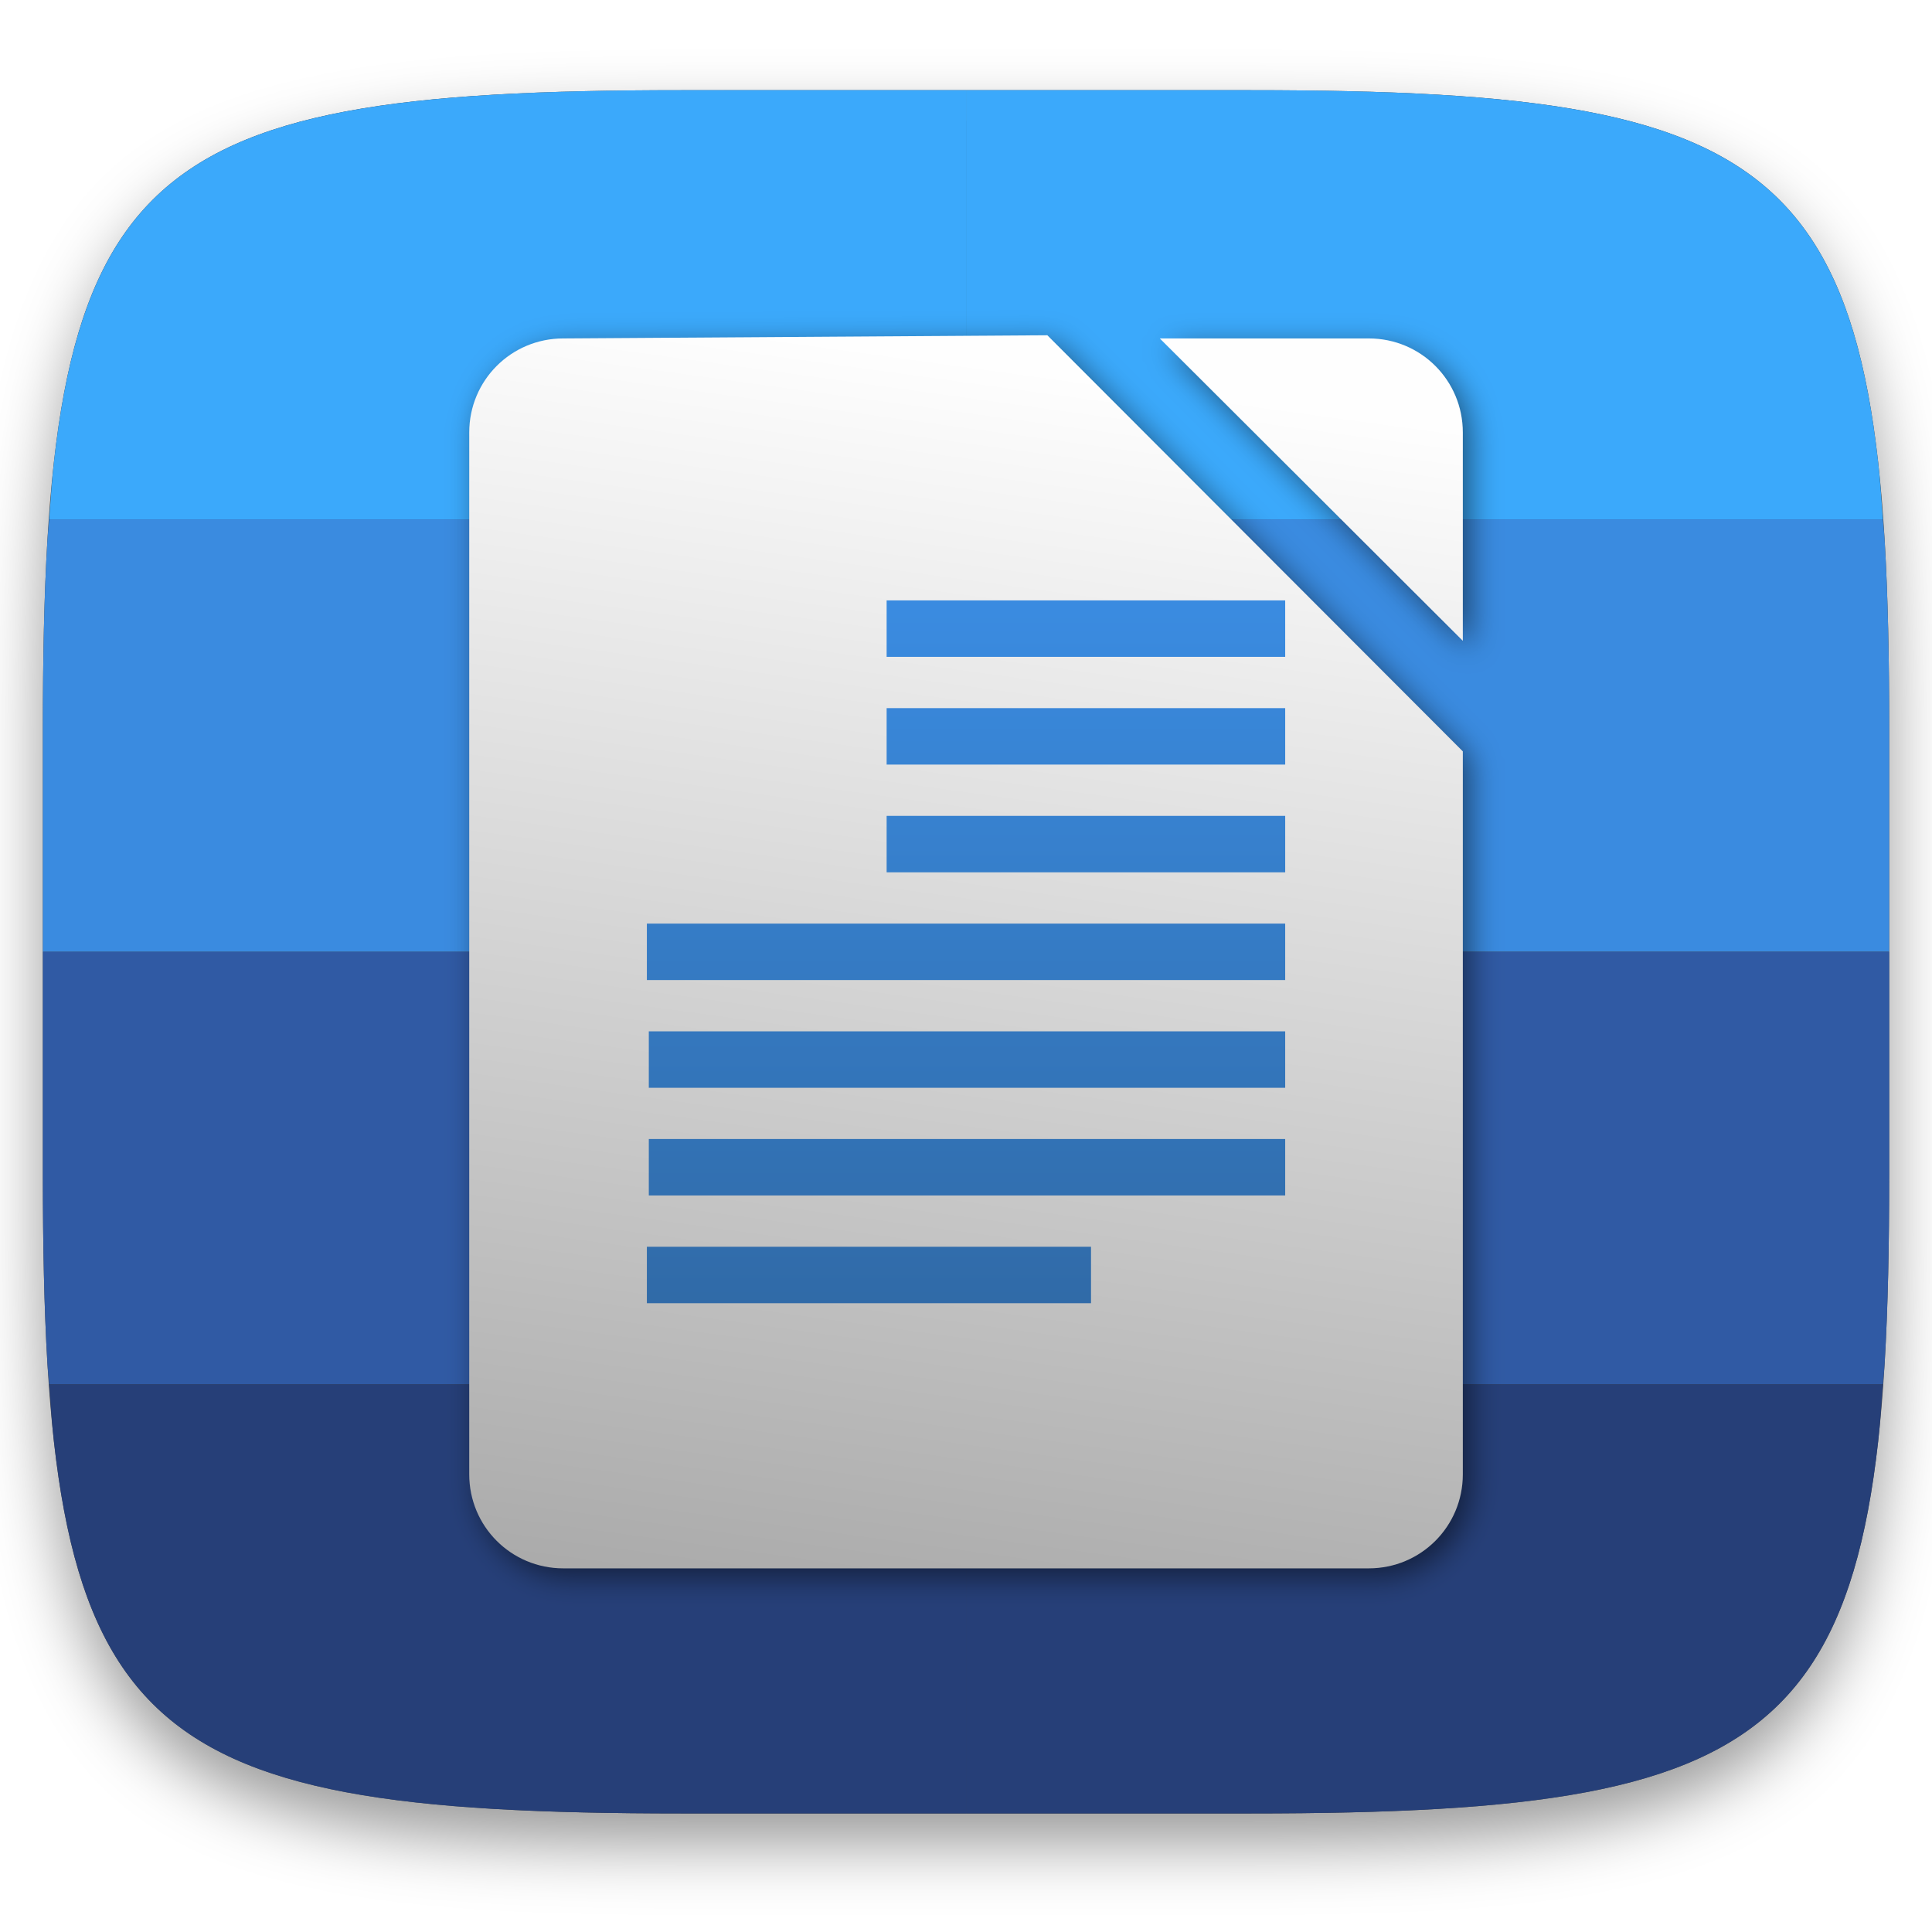
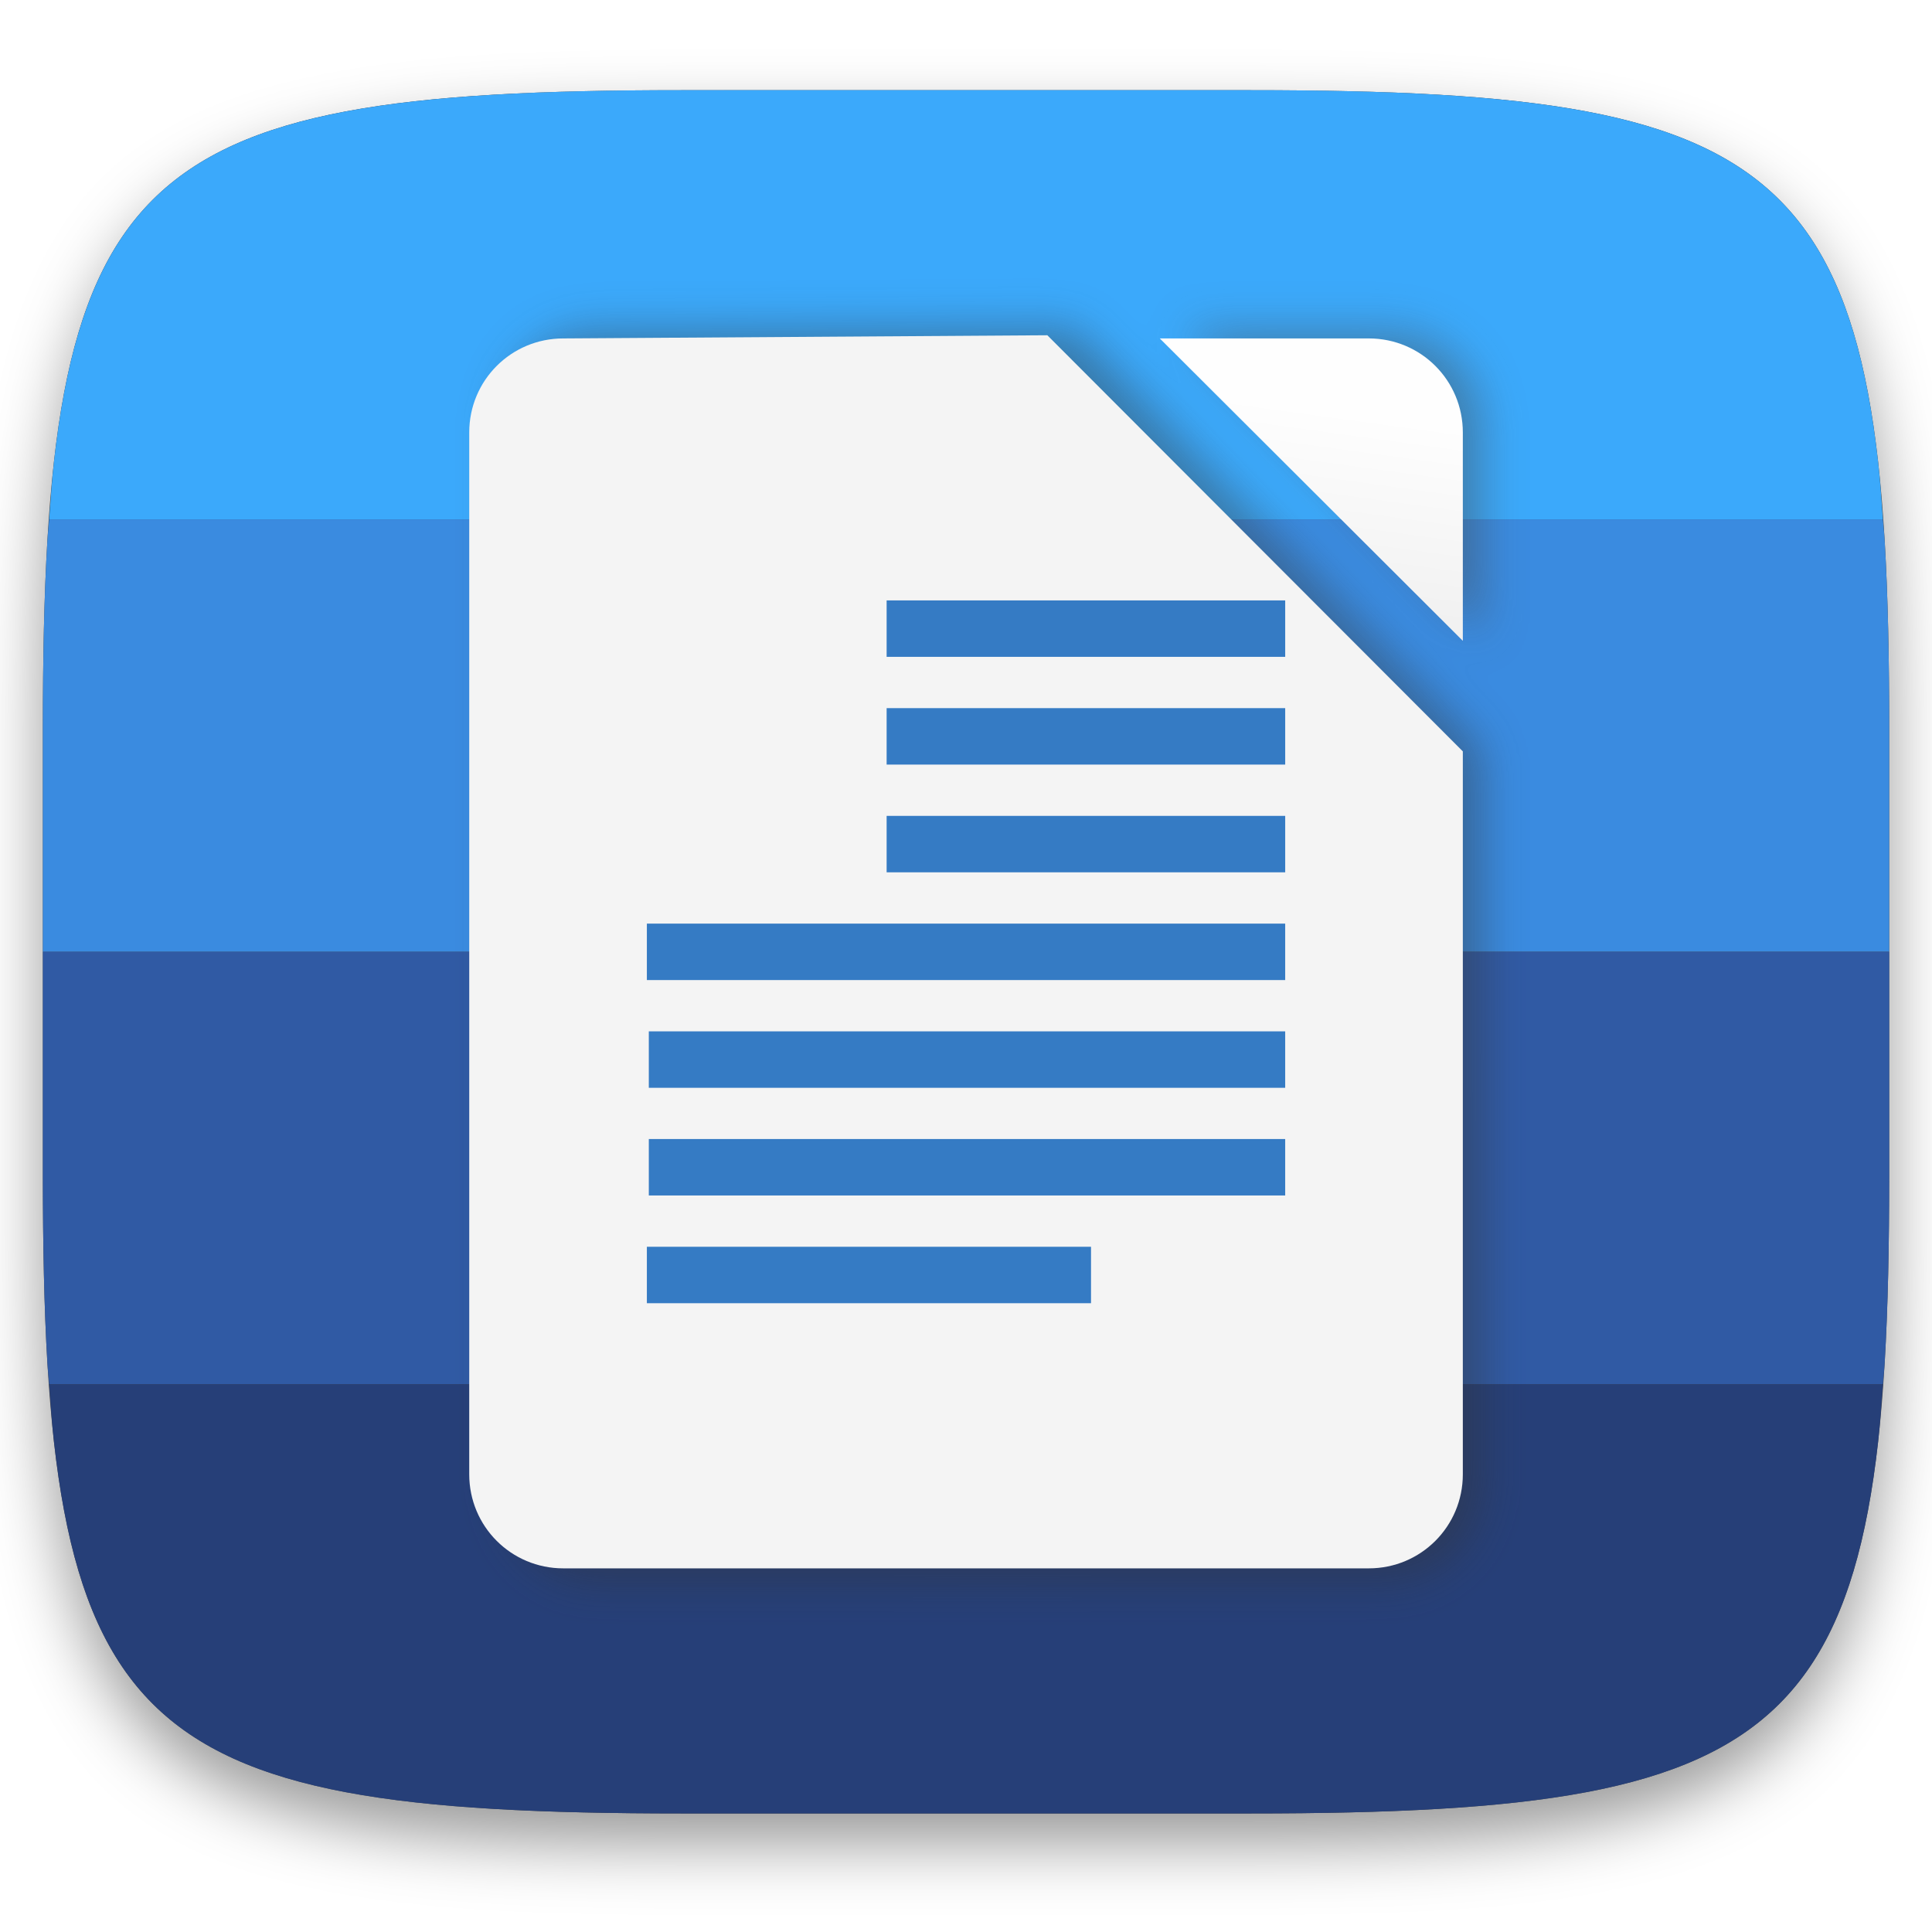
<svg xmlns="http://www.w3.org/2000/svg" xmlns:xlink="http://www.w3.org/1999/xlink" style="isolation:isolate" viewBox="0 0 256 256" width="256" height="256" version="1.1" id="svg35">
  <defs id="defs13">
-     <linearGradient id="linearGradient1022">
-       <stop style="stop-color:#3a8be0;stop-opacity:1;" offset="0" id="stop1018" />
-       <stop style="stop-color:#306aa7;stop-opacity:1" offset="1" id="stop1020" />
-     </linearGradient>
    <linearGradient id="linearGradient1233">
      <stop style="stop-color:#838383;stop-opacity:1;" offset="0" id="stop1229" />
      <stop style="stop-color:#fefefe;stop-opacity:1" offset="1" id="stop1231" />
    </linearGradient>
    <filter id="Tzcz4vEdmITS7wQ3AsSx9hYNK6Mdtix6" x="-200%" y="-200%" width="400%" height="400%" filterUnits="objectBoundingBox" color-interpolation-filters="sRGB">
      <feGaussianBlur in="SourceGraphic" stdDeviation="4.294" id="feGaussianBlur2" />
      <feOffset dx="0" dy="4" result="pf_100_offsetBlur" id="feOffset4" />
      <feFlood flood-color="#000000" flood-opacity="0.4" id="feFlood6" />
      <feComposite in2="pf_100_offsetBlur" operator="in" result="pf_100_dropShadow" id="feComposite8" />
      <feBlend in="SourceGraphic" in2="pf_100_dropShadow" mode="normal" id="feBlend10" />
    </filter>
    <linearGradient id="_lgradient_0-2" x1="0.5" y1="1" x2="0.5" y2="0" gradientTransform="matrix(244.6483,0,0,228.3384,1.352723,283.6432)" gradientUnits="userSpaceOnUse">
      <stop offset="0%" stop-opacity="1" style="stop-color:rgb(77,77,77)" id="stop15-9" />
      <stop offset="100%" stop-opacity="1" style="stop-color:rgb(51,51,51)" id="stop17-1" />
    </linearGradient>
    <linearGradient id="_lgradient_0-2-7" x1="0.5" y1="1" x2="0.5" y2="0" gradientTransform="matrix(244.6483,0,0,228.3384,1.352723,283.6432)" gradientUnits="userSpaceOnUse">
      <stop offset="0%" stop-opacity="1" style="stop-color:rgb(77,77,77)" id="stop15-9-0" />
      <stop offset="100%" stop-opacity="1" style="stop-color:rgb(51,51,51)" id="stop17-1-9" />
    </linearGradient>
    <linearGradient id="_lgradient_0-2-6" x1="0.5" y1="1" x2="0.5" y2="0" gradientTransform="matrix(244.6483,0,0,228.3384,1.352723,283.6432)" gradientUnits="userSpaceOnUse">
      <stop offset="0%" stop-opacity="1" style="stop-color:rgb(77,77,77)" id="stop15-9-06" />
      <stop offset="100%" stop-opacity="1" style="stop-color:rgb(51,51,51)" id="stop17-1-2" />
    </linearGradient>
    <linearGradient id="_lgradient_0-2-1" x1="0.5" y1="1" x2="0.5" y2="0" gradientTransform="matrix(244.6483,0,0,228.3384,1.352723,283.6432)" gradientUnits="userSpaceOnUse">
      <stop offset="0%" stop-opacity="1" style="stop-color:rgb(77,77,77)" id="stop15-9-8" />
      <stop offset="100%" stop-opacity="1" style="stop-color:rgb(51,51,51)" id="stop17-1-7" />
    </linearGradient>
    <linearGradient id="_lgradient_0-2-2" x1="0.5" y1="1" x2="0.5" y2="0" gradientTransform="matrix(244.6483,0,0,228.3384,1.352723,283.6432)" gradientUnits="userSpaceOnUse">
      <stop offset="0%" stop-opacity="1" style="stop-color:rgb(77,77,77)" id="stop15-9-02" />
      <stop offset="100%" stop-opacity="1" style="stop-color:rgb(51,51,51)" id="stop17-1-3" />
    </linearGradient>
    <linearGradient id="_lgradient_0-2-5" x1="0.5" y1="1" x2="0.5" y2="0" gradientTransform="matrix(244.6483,0,0,228.3384,1.352723,283.6432)" gradientUnits="userSpaceOnUse">
      <stop offset="0%" stop-opacity="1" style="stop-color:rgb(77,77,77)" id="stop15-9-9" />
      <stop offset="100%" stop-opacity="1" style="stop-color:rgb(51,51,51)" id="stop17-1-22" />
    </linearGradient>
    <linearGradient id="_lgradient_0-2-9" x1="0.5" y1="1" x2="0.5" y2="0" gradientTransform="matrix(244.6483,0,0,228.3384,1.352723,283.6432)" gradientUnits="userSpaceOnUse">
      <stop offset="0%" stop-opacity="1" style="stop-color:rgb(77,77,77)" id="stop15-9-7" />
      <stop offset="100%" stop-opacity="1" style="stop-color:rgb(51,51,51)" id="stop17-1-36" />
    </linearGradient>
    <linearGradient id="_lgradient_0-2-29" x1="0.5" y1="1" x2="0.5" y2="0" gradientTransform="matrix(244.6483,0,0,228.3384,1.352723,283.6432)" gradientUnits="userSpaceOnUse">
      <stop offset="0%" stop-opacity="1" style="stop-color:rgb(77,77,77)" id="stop15-9-3" />
      <stop offset="100%" stop-opacity="1" style="stop-color:rgb(51,51,51)" id="stop17-1-1" />
    </linearGradient>
    <linearGradient xlink:href="#linearGradient1233" id="linearGradient1235" x1="242.26" y1="-187.655" x2="594.392" y2="-187.655" gradientUnits="userSpaceOnUse" />
-     <linearGradient xlink:href="#linearGradient1233" id="linearGradient1237" gradientUnits="userSpaceOnUse" x1="418.455" y1="263.901" x2="507.677" y2="-385.173" />
+     <linearGradient xlink:href="#linearGradient902" id="linearGradient1237" gradientUnits="userSpaceOnUse" x1="418.455" y1="263.901" x2="507.677" y2="-385.173" />
    <linearGradient xlink:href="#linearGradient1233" id="linearGradient1245" gradientUnits="userSpaceOnUse" x1="418.455" y1="263.901" x2="507.677" y2="-385.173" />
    <linearGradient id="linearGradient1366" x1="0.517" y1="0" x2="0.517" y2="1" gradientTransform="matrix(244.65,0,0,228.34,5.68,11.95)" gradientUnits="userSpaceOnUse">
      <stop offset="0%" stop-opacity="1" style="stop-color:rgb(255,255,255)" id="stop23-6" />
      <stop offset="12.5%" stop-opacity="0.098" style="stop-color:rgb(255,255,255)" id="stop25-1" />
      <stop offset="92.5%" stop-opacity="0.098" style="stop-color:rgb(0,0,0)" id="stop27-0" />
      <stop offset="100%" stop-opacity="0.498" style="stop-color:rgb(0,0,0)" id="stop29-6" />
    </linearGradient>
    <filter style="color-interpolation-filters:sRGB;" id="filter890">
      <feFlood flood-opacity="0.498" flood-color="rgb(0,0,0)" result="flood" id="feFlood880" />
      <feComposite in="flood" in2="SourceGraphic" operator="in" result="composite1" id="feComposite882" />
      <feGaussianBlur in="composite1" stdDeviation="5.2" result="blur" id="feGaussianBlur884" />
      <feOffset dx="2.8" dy="3" result="offset" id="feOffset886" />
      <feComposite in="SourceGraphic" in2="offset" operator="over" result="composite2" id="feComposite888" />
    </filter>
-     <linearGradient xlink:href="#linearGradient1022" id="linearGradient1024" x1="135.375" y1="81.119" x2="135.375" y2="173.619" gradientUnits="userSpaceOnUse" gradientTransform="matrix(0.9373113,0,0,1,8.256635,0)" />
+     <linearGradient gradientUnits="userSpaceOnUse" y2="-187.655" x2="594.392" y1="-187.655" x1="242.26" id="linearGradient1235-3" xlink:href="#linearGradient902" />
+     <linearGradient id="linearGradient902" x1="0.181" y1="-0.028" x2="0.898" y2="0.881" gradientTransform="matrix(200,0,0,185,28,34)" gradientUnits="userSpaceOnUse">
+       <stop offset="0%" stop-color="#f2f2f2" id="stop898" />
+       <stop offset="100%" stop-color="#f9f9f9" id="stop900" />
+     </linearGradient>
+     <filter id="filter890-3" style="color-interpolation-filters:sRGB">
+       <feFlood id="feFlood880-6" result="flood" flood-color="rgb(0,0,0)" flood-opacity="0.498" />
+       <feComposite id="feComposite882-7" result="composite1" operator="in" in2="SourceGraphic" in="flood" />
+       <feGaussianBlur id="feGaussianBlur884-5" result="blur" stdDeviation="5.2" in="composite1" />
+       <feOffset id="feOffset886-3" result="offset" dy="3" dx="2.8" />
+       <feComposite id="feComposite888-5" result="composite2" operator="over" in2="offset" in="SourceGraphic" />
+     </filter>
+     <filter style="color-interpolation-filters:sRGB" id="filter890-7">
+       <feFlood flood-opacity="0.498" flood-color="rgb(0,0,0)" result="flood" id="feFlood880-5" />
+       <feComposite in="flood" in2="SourceGraphic" operator="in" result="composite1" id="feComposite882-3" />
+       <feGaussianBlur in="composite1" stdDeviation="5.2" result="blur" id="feGaussianBlur884-56" />
+       <feOffset dx="2.8" dy="3" result="offset" id="feOffset886-2" />
+       <feComposite in="SourceGraphic" in2="offset" operator="over" result="composite2" id="feComposite888-9" />
+     </filter>
+     <linearGradient xlink:href="#_lgradient_0" id="linearGradient966" gradientUnits="userSpaceOnUse" x1="418.455" y1="263.901" x2="507.677" y2="-385.173" />
+     <linearGradient xlink:href="#_lgradient_0" id="linearGradient968" gradientUnits="userSpaceOnUse" x1="242.26" y1="-187.655" x2="594.392" y2="-187.655" />
+     <radialGradient xlink:href="#_lgradient_0-2" id="radialGradient1002" cx="418.326" cy="-187.655" fx="418.326" fy="-187.655" r="176.066" gradientTransform="matrix(1,0,0,1.241049,0,45.23397)" gradientUnits="userSpaceOnUse" />
+     <filter style="color-interpolation-filters:sRGB" id="filter1038" x="-0.054" width="1.108" y="-0.043" height="1.087">
+       <feGaussianBlur stdDeviation="7.891" id="feGaussianBlur1040" />
+     </filter>
  </defs>
  <g id="g21" style="filter:url(#Tzcz4vEdmITS7wQ3AsSx9hYNK6Mdtix6)">
    <linearGradient id="_lgradient_0" x1="0.5" y1="1" x2="0.5" y2="0" gradientTransform="matrix(244.6483,0,0,228.3384,5.68,11.95)" gradientUnits="userSpaceOnUse">
      <stop offset="0%" stop-opacity="1" style="stop-color:rgb(77,77,77)" id="stop15" />
      <stop offset="100%" stop-opacity="1" style="stop-color:rgb(51,51,51)" id="stop17" />
    </linearGradient>
    <path d="m 165.689,11.95 c 74.056,0 84.639,10.557 84.639,84.544 v 59.251 c 0,73.986 -10.584,84.544 -84.639,84.544 H 90.319 C 16.264,240.288 5.68,229.731 5.68,155.745 V 96.494 C 5.68,22.507 16.264,11.95 90.319,11.95 Z" id="shape" style="fill:url(#_lgradient_0)" />
  </g>
  <g id="g33" style="opacity:0.4">
    <linearGradient id="_lgradient_1" x1="0.517" y1="0" x2="0.517" y2="1" gradientTransform="matrix(244.65,0,0,228.34,5.68,11.95)" gradientUnits="userSpaceOnUse">
      <stop offset="0%" stop-opacity="1" style="stop-color:rgb(255,255,255)" id="stop23" />
      <stop offset="12.5%" stop-opacity="0.098" style="stop-color:rgb(255,255,255)" id="stop25" />
      <stop offset="92.5%" stop-opacity="0.098" style="stop-color:rgb(0,0,0)" id="stop27" />
      <stop offset="100%" stop-opacity="0.498" style="stop-color:rgb(0,0,0)" id="stop29" />
    </linearGradient>
    <path d="m 165.068,11.951 c 4.328,-0.01 8.656,0.039 12.984,0.138 3.875,0.079 7.751,0.226 11.626,0.452 3.453,0.196 6.905,0.481 10.348,0.855 3.059,0.334 6.118,0.786 9.148,1.346 2.715,0.501 5.4,1.14 8.046,1.916 2.4,0.698 4.751,1.562 7.023,2.584 2.115,0.943 4.141,2.063 6.059,3.35 1.839,1.238 3.561,2.653 5.135,4.215 1.564,1.572 2.98,3.281 4.22,5.119 1.289,1.916 2.41,3.94 3.364,6.042 1.023,2.279 1.889,4.618 2.597,7.005 0.777,2.643 1.416,5.325 1.918,8.037 0.561,3.026 1.013,6.072 1.348,9.127 0.374,3.439 0.659,6.877 0.856,10.326 0.226,3.861 0.374,7.732 0.462,11.593 0.088,4.323 0.138,8.646 0.128,12.959 v 58.212 c 0.01,4.323 -0.039,8.636 -0.128,12.959 -0.088,3.871 -0.236,7.732 -0.462,11.593 -0.197,3.449 -0.482,6.897 -0.856,10.326 -0.334,3.055 -0.787,6.111 -1.348,9.137 -0.502,2.702 -1.141,5.384 -1.918,8.027 -0.708,2.387 -1.574,4.736 -2.597,7.005 -0.954,2.112 -2.075,4.126 -3.364,6.042 -1.239,1.837 -2.656,3.557 -4.22,5.119 -1.574,1.562 -3.295,2.977 -5.135,4.215 -1.918,1.287 -3.944,2.407 -6.059,3.35 -2.272,1.022 -4.623,1.886 -7.023,2.594 -2.646,0.776 -5.331,1.415 -8.046,1.906 -3.03,0.57 -6.089,1.012 -9.148,1.346 -3.443,0.373 -6.895,0.658 -10.348,0.855 -3.875,0.226 -7.751,0.373 -11.626,0.462 -4.328,0.088 -8.656,0.138 -12.984,0.128 H 90.942 c -4.328,0.01 -8.656,-0.039 -12.984,-0.128 -3.875,-0.088 -7.751,-0.236 -11.626,-0.462 -3.453,-0.196 -6.905,-0.481 -10.348,-0.855 -3.059,-0.334 -6.118,-0.776 -9.148,-1.346 -2.715,-0.491 -5.4,-1.13 -8.046,-1.906 -2.4,-0.707 -4.751,-1.572 -7.023,-2.594 -2.115,-0.943 -4.141,-2.063 -6.059,-3.35 -1.839,-1.238 -3.561,-2.653 -5.135,-4.215 -1.564,-1.562 -2.98,-3.281 -4.22,-5.119 -1.289,-1.916 -2.41,-3.93 -3.364,-6.042 -1.023,-2.27 -1.889,-4.618 -2.597,-7.005 C 9.616,204.625 8.976,201.943 8.475,199.241 7.914,196.215 7.462,193.159 7.127,190.104 6.753,186.675 6.468,183.226 6.271,179.778 6.045,175.917 5.898,172.056 5.809,168.185 5.721,163.862 5.671,159.549 5.681,155.226 V 97.014 C 5.671,92.701 5.721,88.378 5.809,84.055 5.898,80.194 6.045,76.323 6.271,72.462 6.468,69.014 6.753,65.575 7.127,62.136 c 0.334,-3.056 0.787,-6.101 1.348,-9.127 0.502,-2.712 1.141,-5.394 1.918,-8.037 0.708,-2.387 1.574,-4.726 2.597,-7.005 0.954,-2.103 2.075,-4.126 3.364,-6.042 1.239,-1.837 2.656,-3.547 4.22,-5.119 1.574,-1.562 3.295,-2.977 5.135,-4.215 1.918,-1.287 3.944,-2.407 6.059,-3.35 2.272,-1.022 4.623,-1.886 7.023,-2.584 2.646,-0.776 5.331,-1.415 8.046,-1.916 3.03,-0.56 6.089,-1.012 9.148,-1.346 3.443,-0.373 6.895,-0.658 10.348,-0.855 3.875,-0.226 7.751,-0.373 11.626,-0.452 4.328,-0.098 8.656,-0.147 12.984,-0.138 z m 0.01,4.009 c 4.298,-0.01 8.597,0.039 12.895,0.128 3.826,0.088 7.653,0.236 11.479,0.452 3.384,0.196 6.767,0.472 10.131,0.845 2.971,0.314 5.931,0.747 8.862,1.297 2.577,0.472 5.135,1.081 7.653,1.818 2.223,0.648 4.397,1.454 6.502,2.397 1.908,0.855 3.738,1.867 5.469,3.026 1.623,1.091 3.138,2.338 4.525,3.724 1.387,1.385 2.636,2.898 3.738,4.519 1.161,1.729 2.174,3.547 3.03,5.443 0.944,2.112 1.751,4.284 2.4,6.494 0.748,2.515 1.348,5.06 1.83,7.634 0.541,2.928 0.974,5.875 1.298,8.842 0.374,3.36 0.649,6.73 0.846,10.11 0.216,3.822 0.374,7.634 0.452,11.456 0.088,4.293 0.138,8.577 0.138,12.87 0,0 0,0 0,0 v 58.212 c 0,0 0,0 0,0 0,4.293 -0.049,8.577 -0.138,12.87 -0.079,3.822 -0.236,7.644 -0.452,11.456 -0.197,3.38 -0.472,6.75 -0.846,10.12 -0.325,2.957 -0.757,5.905 -1.298,8.832 -0.482,2.574 -1.082,5.119 -1.83,7.634 -0.649,2.22 -1.456,4.382 -2.4,6.494 -0.856,1.896 -1.869,3.724 -3.03,5.443 -1.102,1.631 -2.351,3.144 -3.738,4.529 -1.387,1.375 -2.902,2.623 -4.525,3.714 -1.731,1.159 -3.561,2.171 -5.469,3.026 -2.105,0.953 -4.279,1.749 -6.502,2.397 -2.518,0.737 -5.076,1.346 -7.653,1.818 -2.931,0.55 -5.892,0.982 -8.862,1.307 -3.364,0.364 -6.748,0.648 -10.131,0.835 -3.826,0.216 -7.653,0.373 -11.479,0.452 -4.298,0.098 -8.597,0.138 -12.895,0.138 0,0 0,0 -0.01,0 H 90.942 c -0.01,0 -0.01,0 -0.01,0 -4.298,0 -8.597,-0.039 -12.895,-0.138 -3.826,-0.079 -7.653,-0.236 -11.479,-0.452 -3.384,-0.187 -6.767,-0.472 -10.131,-0.835 -2.971,-0.324 -5.931,-0.757 -8.862,-1.307 -2.577,-0.472 -5.135,-1.081 -7.653,-1.818 -2.223,-0.648 -4.397,-1.444 -6.502,-2.397 -1.908,-0.855 -3.738,-1.867 -5.469,-3.026 -1.623,-1.091 -3.138,-2.338 -4.525,-3.714 -1.387,-1.385 -2.636,-2.898 -3.738,-4.529 -1.161,-1.719 -2.174,-3.547 -3.03,-5.443 -0.944,-2.112 -1.751,-4.274 -2.4,-6.494 -0.748,-2.515 -1.348,-5.06 -1.83,-7.634 -0.541,-2.928 -0.974,-5.875 -1.298,-8.832 -0.374,-3.37 -0.649,-6.74 -0.846,-10.12 C 10.058,175.74 9.901,171.918 9.822,168.096 9.734,163.803 9.685,159.519 9.685,155.226 c 0,0 0,0 0,0 V 97.014 c 0,0 0,0 0,0 0,-4.293 0.049,-8.577 0.138,-12.87 0.079,-3.822 0.236,-7.634 0.452,-11.456 0.197,-3.38 0.472,-6.75 0.846,-10.11 0.325,-2.967 0.757,-5.915 1.298,-8.842 0.482,-2.574 1.082,-5.119 1.83,-7.634 0.649,-2.211 1.456,-4.382 2.4,-6.494 0.856,-1.896 1.869,-3.714 3.03,-5.443 1.102,-1.621 2.351,-3.134 3.738,-4.519 1.387,-1.385 2.902,-2.633 4.525,-3.724 1.731,-1.159 3.561,-2.171 5.469,-3.026 2.105,-0.943 4.279,-1.749 6.502,-2.397 2.518,-0.737 5.076,-1.346 7.653,-1.818 2.931,-0.55 5.892,-0.982 8.862,-1.297 3.364,-0.373 6.748,-0.648 10.131,-0.845 3.826,-0.216 7.653,-0.364 11.479,-0.452 4.298,-0.088 8.597,-0.138 12.895,-0.128 0,0 0,0 0.01,0 h 74.126 c 0.01,0 0.01,0 0.01,0 z" id="highlight" style="fill:url(#_lgradient_1);fill-rule:evenodd" />
  </g>
  <g id="g927" transform="matrix(1.149513,0,0,1.069328,-23.1424,-4.61886)">
-     <path style="opacity:1;fill:#3ba9fb;fill-opacity:1;stroke:none;stroke-width:0;stroke-linecap:round;stroke-miterlimit:4;stroke-dasharray:none" d="M 123.678,283.643 H 85.992 c -9.257,0 -17.522,0.166 -24.898,0.6 -3.688,0.217 -7.155,0.5 -10.412,0.863 -3.257,0.364 -6.305,0.807 -9.156,1.344 -2.852,0.536 -5.507,1.165 -7.979,1.9 -2.472,0.735 -4.761,1.576 -6.879,2.535 -2.118,0.96 -4.065,2.038 -5.855,3.248 -1.79,1.21 -3.422,2.551 -4.91,4.037 -1.488,1.486 -2.831,3.116 -4.043,4.904 -1.211,1.788 -2.291,3.734 -3.252,5.85 -0.961,2.116 -1.803,4.4 -2.539,6.869 -0.736,2.469 -1.367,5.122 -1.904,7.971 -0.537,2.849 -0.981,5.893 -1.346,9.146 -0.266,2.378 -0.447,4.996 -0.633,7.602 H 123.678 Z" id="path1073" transform="matrix(0.8699333,0,0,0.935167,23.89604,-249.7592)" />
-     <path style="opacity:1;isolation:isolate;fill:#3a8be0;fill-opacity:1;stroke:none;stroke-width:0;stroke-linecap:round;stroke-miterlimit:4;stroke-dasharray:none" d="m 2.186,340.512 c -0.068,0.96 -0.176,1.809 -0.234,2.801 -0.434,7.369 -0.598,15.627 -0.598,24.875 v 29.625 H 123.678 v -57.301 z" id="rect857-3" transform="matrix(0.8699333,0,0,0.935167,23.89604,-249.7592)" />
-     <path style="opacity:1;isolation:isolate;fill:#305aa4;fill-opacity:1;stroke:none;stroke-width:0;stroke-linecap:round;stroke-miterlimit:4;stroke-dasharray:none" d="m 1.354,397.812 v 29.625 c 0,9.248 0.164,17.506 0.598,24.875 0.058,0.992 0.166,1.841 0.234,2.801 H 123.678 V 397.812 Z" id="rect857-3-6" transform="matrix(0.8699333,0,0,0.935167,23.89604,-249.7592)" />
-     <path style="opacity:1;isolation:isolate;fill:#263f78;fill-opacity:1;stroke:none;stroke-width:0;stroke-linecap:round;stroke-miterlimit:4;stroke-dasharray:none" d="m 2.186,455.113 c 0.186,2.606 0.367,5.224 0.633,7.602 0.364,3.254 0.808,6.298 1.346,9.146 0.537,2.849 1.168,5.5 1.904,7.969 0.736,2.469 1.578,4.755 2.539,6.871 0.961,2.116 2.04,4.062 3.252,5.85 1.211,1.788 2.555,3.418 4.043,4.904 1.488,1.486 3.12,2.827 4.91,4.037 1.79,1.21 3.737,2.288 5.855,3.248 2.118,0.96 4.407,1.8 6.879,2.535 2.472,0.735 5.127,1.364 7.979,1.9 2.852,0.536 5.899,0.98 9.156,1.344 3.257,0.364 6.724,0.647 10.412,0.863 7.377,0.433 15.641,0.6 24.898,0.6 h 37.686 v -56.869 z" id="rect857-3-7" transform="matrix(0.8699333,0,0,0.935167,23.89604,-249.7592)" />
-     <path style="opacity:1;isolation:isolate;fill:#3ba9fb;fill-opacity:1;stroke:none;stroke-width:0;stroke-linecap:round;stroke-miterlimit:4;stroke-dasharray:none" d="m 245.17,340.512 c -0.186,-2.606 -0.367,-5.224 -0.633,-7.602 -0.364,-3.254 -0.81,-6.298 -1.348,-9.146 -0.537,-2.849 -1.166,-5.502 -1.902,-7.971 -0.736,-2.469 -1.58,-4.754 -2.541,-6.869 -0.961,-2.116 -2.04,-4.062 -3.252,-5.85 -1.211,-1.788 -2.553,-3.418 -4.041,-4.904 -1.488,-1.486 -3.122,-2.827 -4.912,-4.037 -1.79,-1.21 -3.737,-2.288 -5.855,-3.248 -2.118,-0.96 -4.407,-1.8 -6.879,-2.535 -2.472,-0.735 -5.127,-1.364 -7.979,-1.9 -2.852,-0.536 -5.899,-0.98 -9.156,-1.344 -3.257,-0.364 -6.724,-0.647 -10.412,-0.863 -7.377,-0.433 -15.641,-0.6 -24.898,-0.6 h -37.684 v 56.869 z" id="path1085" transform="matrix(0.8699333,0,0,0.935167,23.89604,-249.7592)" />
-     <path style="opacity:1;isolation:isolate;fill:#3a8be0;fill-opacity:1;stroke:none;stroke-width:0;stroke-linecap:round;stroke-miterlimit:4;stroke-dasharray:none" d="m 246.002,397.812 v -29.625 c 0,-9.248 -0.166,-17.506 -0.6,-24.875 -0.058,-0.992 -0.164,-1.841 -0.232,-2.801 H 123.678 v 57.301 z" id="rect857-3-3" transform="matrix(0.8699333,0,0,0.935167,23.89604,-249.7592)" />
-     <path style="opacity:1;isolation:isolate;fill:#305aa4;fill-opacity:1;stroke:none;stroke-width:0;stroke-linecap:round;stroke-miterlimit:4;stroke-dasharray:none" d="m 245.17,455.113 c 0.068,-0.96 0.174,-1.809 0.232,-2.801 0.434,-7.369 0.6,-15.627 0.6,-24.875 v -29.625 H 123.678 v 57.301 z" id="rect857-3-6-5" transform="matrix(0.8699333,0,0,0.935167,23.89604,-249.7592)" />
-     <path style="opacity:1;isolation:isolate;fill:#263f78;fill-opacity:1;stroke:none;stroke-width:0;stroke-linecap:round;stroke-miterlimit:4;stroke-dasharray:none" d="m 123.678,511.982 h 37.684 c 9.257,0 17.522,-0.166 24.898,-0.6 3.688,-0.217 7.155,-0.5 10.412,-0.863 3.257,-0.364 6.305,-0.807 9.156,-1.344 2.852,-0.536 5.507,-1.165 7.979,-1.9 2.472,-0.735 4.761,-1.576 6.879,-2.535 2.118,-0.96 4.065,-2.038 5.855,-3.248 1.79,-1.21 3.424,-2.551 4.912,-4.037 1.488,-1.486 2.83,-3.116 4.041,-4.904 1.211,-1.788 2.291,-3.734 3.252,-5.85 0.961,-2.116 1.805,-4.402 2.541,-6.871 0.736,-2.469 1.365,-5.12 1.902,-7.969 0.537,-2.849 0.983,-5.893 1.348,-9.146 0.266,-2.378 0.447,-4.996 0.633,-7.602 H 123.678 Z" id="rect857-3-7-6" transform="matrix(0.8699333,0,0,0.935167,23.89604,-249.7592)" />
+     <path id="path1085" transform="matrix(0.8699333,0,0,0.935167,23.89604,-249.7592)" style="opacity:1;isolation:isolate;fill:#3ba9fb;fill-opacity:1;stroke:none;stroke-width:0;stroke-linecap:round;stroke-miterlimit:4;stroke-dasharray:none" d="m 245.17,340.512 c -0.186,-2.606 -0.367,-5.224 -0.633,-7.602 -0.364,-3.254 -0.81,-6.298 -1.348,-9.146 -0.537,-2.849 -1.166,-5.502 -1.902,-7.971 -0.736,-2.469 -1.58,-4.754 -2.541,-6.869 -0.961,-2.116 -2.04,-4.062 -3.252,-5.85 -1.211,-1.788 -2.553,-3.418 -4.041,-4.904 -1.488,-1.486 -3.122,-2.827 -4.912,-4.037 -1.79,-1.21 -3.737,-2.288 -5.855,-3.248 -2.118,-0.96 -4.407,-1.8 -6.879,-2.535 -2.472,-0.735 -5.127,-1.364 -7.979,-1.9 -2.852,-0.536 -5.899,-0.98 -9.156,-1.344 -3.257,-0.364 -6.724,-0.647 -10.412,-0.863 -7.377,-0.433 -15.641,-0.6 -24.898,-0.6 h -37.684 v 56.869 z M 123.678,283.643 H 85.992 c -9.257,0 -17.522,0.166 -24.898,0.6 -3.688,0.217 -7.155,0.5 -10.412,0.863 -3.257,0.364 -6.305,0.807 -9.156,1.344 -2.852,0.536 -5.507,1.165 -7.979,1.9 -2.472,0.735 -4.761,1.576 -6.879,2.535 -2.118,0.96 -4.065,2.038 -5.855,3.248 -1.79,1.21 -3.422,2.551 -4.91,4.037 -1.488,1.486 -2.831,3.116 -4.043,4.904 -1.211,1.788 -2.291,3.734 -3.252,5.85 -0.961,2.116 -1.803,4.4 -2.539,6.869 -0.736,2.469 -1.367,5.122 -1.904,7.971 -0.537,2.849 -0.981,5.893 -1.346,9.146 -0.266,2.378 -0.447,4.996 -0.633,7.602 H 123.678 Z" />
+     <path id="rect857-3-3" transform="matrix(0.8699333,0,0,0.935167,23.89604,-249.7592)" style="opacity:1;isolation:isolate;fill:#3a8be0;fill-opacity:1;stroke:none;stroke-width:0;stroke-linecap:round;stroke-miterlimit:4;stroke-dasharray:none" d="m 246.002,397.812 v -29.625 c 0,-9.248 -0.166,-17.506 -0.6,-24.875 -0.058,-0.992 -0.164,-1.841 -0.232,-2.801 H 123.678 V 397.812 Z M 2.186,340.512 c -0.068,0.96 -0.176,1.809 -0.234,2.801 -0.434,7.369 -0.598,15.627 -0.598,24.875 v 29.625 H 123.678 v -57.301 z" />
+     <path id="rect857-3-6-5" transform="matrix(0.8699333,0,0,0.935167,23.89604,-249.7592)" style="opacity:1;isolation:isolate;fill:#305aa4;fill-opacity:1;stroke:none;stroke-width:0;stroke-linecap:round;stroke-miterlimit:4;stroke-dasharray:none" d="m 245.17,455.113 c 0.068,-0.96 0.174,-1.809 0.232,-2.801 0.434,-7.369 0.6,-15.627 0.6,-24.875 v -29.625 H 123.678 v 57.301 z M 1.354,397.812 v 29.625 c 0,9.248 0.164,17.506 0.598,24.875 0.058,0.992 0.166,1.841 0.234,2.801 H 123.678 V 397.812 Z" />
+     <path id="rect857-3-7-6" transform="matrix(0.8699333,0,0,0.935167,23.89604,-249.7592)" style="opacity:1;isolation:isolate;fill:#263f78;fill-opacity:1;stroke:none;stroke-width:0;stroke-linecap:round;stroke-miterlimit:4;stroke-dasharray:none" d="m 123.678,511.982 h 37.684 c 9.257,0 17.522,-0.166 24.898,-0.6 3.688,-0.217 7.155,-0.5 10.412,-0.863 3.257,-0.364 6.305,-0.807 9.156,-1.344 2.852,-0.536 5.507,-1.165 7.979,-1.9 2.472,-0.735 4.761,-1.576 6.879,-2.535 2.118,-0.96 4.065,-2.038 5.855,-3.248 1.79,-1.21 3.424,-2.551 4.912,-4.037 1.488,-1.486 2.83,-3.116 4.041,-4.904 1.211,-1.788 2.291,-3.734 3.252,-5.85 0.961,-2.116 1.805,-4.402 2.541,-6.871 0.736,-2.469 1.365,-5.12 1.902,-7.969 0.537,-2.849 0.983,-5.893 1.348,-9.146 0.266,-2.378 0.447,-4.996 0.633,-7.602 H 123.678 Z M 2.186,455.113 c 0.186,2.606 0.367,5.224 0.633,7.602 0.364,3.254 0.808,6.298 1.346,9.146 0.537,2.849 1.168,5.5 1.904,7.969 0.736,2.469 1.578,4.755 2.539,6.871 0.961,2.116 2.04,4.062 3.252,5.85 1.211,1.788 2.555,3.418 4.043,4.904 1.488,1.486 3.12,2.827 4.91,4.037 1.79,1.21 3.737,2.288 5.855,3.248 2.118,0.96 4.407,1.8 6.879,2.535 2.472,0.735 5.127,1.364 7.979,1.9 2.852,0.536 5.899,0.98 9.156,1.344 3.257,0.364 6.724,0.647 10.412,0.863 7.377,0.433 15.641,0.6 24.898,0.6 h 37.686 v -56.869 z" />
  </g>
-   <g id="g1227" transform="matrix(0.3738835,0,0,0.3738835,-28.40094,196.2803)" style="fill:url(#linearGradient1235);fill-opacity:1;filter:url(#filter890)">
-     <path id="rect1207" d="m 275.582,-405.036 171.563,-1.126 147.247,147.472 V -2.47 c 0,18.46 -14.862,33.322 -33.322,33.322 H 275.582 c -18.46,0 -33.322,-14.862 -33.322,-33.322 V -371.714 c 0,-18.46 14.862,-33.322 33.322,-33.322 z" style="opacity:1;fill:url(#linearGradient1237);fill-opacity:1;stroke:none;stroke-width:0;stroke-linecap:round;stroke-miterlimit:4;stroke-dasharray:none" />
-     <path id="rect1207-7" d="m 486.996,-405.036 h 74.074 c 18.46,0 33.322,14.862 33.322,33.322 v 73.849 z" style="opacity:1;isolation:isolate;fill:url(#linearGradient1245);fill-opacity:1;stroke:none;stroke-width:0;stroke-linecap:round;stroke-miterlimit:4;stroke-dasharray:none" />
+   <g id="g1227-7" transform="matrix(0.3684517,0,0,0.3794798,-22.62732,197.5981)" style="opacity:0.423;isolation:isolate;fill:url(#linearGradient968);fill-opacity:1;filter:url(#filter1038)">
+     <path id="rect1207-0" d="m 275.582,-405.036 171.563,-1.126 147.247,147.472 V -2.47 c 0,18.46 -14.862,33.322 -33.322,33.322 H 275.582 c -18.46,0 -33.322,-14.862 -33.322,-33.322 V -371.714 c 0,-18.46 14.862,-33.322 33.322,-33.322 z" style="opacity:1;fill:url(#radialGradient1002);fill-opacity:1;stroke:none;stroke-width:0;stroke-linecap:round;stroke-miterlimit:4;stroke-dasharray:none" />
+     <path id="rect1207-7-9" d="m 486.996,-405.036 h 74.074 c 18.46,0 33.322,14.862 33.322,33.322 v 73.849 z" style="opacity:1;isolation:isolate;fill:url(#linearGradient966);fill-opacity:1;stroke:none;stroke-width:0;stroke-linecap:round;stroke-miterlimit:4;stroke-dasharray:none" />
  </g>
  <g style="isolation:isolate" id="g927-0" transform="matrix(1.149513,0,0,1.069328,24.61381,-492.45)" />
-   <path style="isolation:isolate;fill:url(#linearGradient1024);fill-opacity:1;stroke-width:0.781" d="m 117.483,115.587 h 52.812 v -7.479 h -52.812 z m 0,-14.276 h 52.812 v -7.479 h -52.812 z m 0,-14.276 h 52.812 v -7.479 h -52.812 z m -31.769,35.347 h 84.58 v 7.479 H 85.714 Z m 0.257,14.276 h 84.323 v 7.479 H 85.971 Z m 0,14.267 h 84.323 v 7.479 H 85.971 Z m -0.257,14.276 H 144.565 v 7.479 H 85.714 Z" id="path28" />
  <g id="g905" />
-   <flowRoot xml:space="preserve" id="flowRoot996" style="font-style:normal;font-weight:normal;font-size:40px;line-height:1.25;font-family:sans-serif;letter-spacing:0px;word-spacing:0px;fill:#3a8adf;fill-opacity:1;stroke:none" transform="matrix(1.039136,0,0,1.213693,130.0721,48.43359)">
-     <flowRegion id="flowRegion998" style="fill:#3a8adf;fill-opacity:1">
-       <rect id="rect1000" width="44" height="58" x="-43" y="20" style="fill:#3a8adf;fill-opacity:1" />
-     </flowRegion>
-     <flowPara id="flowPara1002">A</flowPara>
-   </flowRoot>
+   <g id="g1020" transform="translate(0,40)">
+     <g style="fill:url(#linearGradient1235);fill-opacity:1" transform="matrix(0.3738835,0,0,0.3738835,-28.40094,156.2803)" id="g1227">
+       <path style="opacity:1;fill:url(#linearGradient1237);fill-opacity:1;stroke:none;stroke-width:0;stroke-linecap:round;stroke-miterlimit:4;stroke-dasharray:none" d="m 275.582,-405.036 171.563,-1.126 147.247,147.472 V -2.47 c 0,18.46 -14.862,33.322 -33.322,33.322 H 275.582 c -18.46,0 -33.322,-14.862 -33.322,-33.322 V -371.714 c 0,-18.46 14.862,-33.322 33.322,-33.322 z" id="rect1207" />
+       <path style="opacity:1;isolation:isolate;fill:url(#linearGradient1245);fill-opacity:1;stroke:none;stroke-width:0;stroke-linecap:round;stroke-miterlimit:4;stroke-dasharray:none" d="m 486.996,-405.036 h 74.074 c 18.46,0 33.322,14.862 33.322,33.322 v 73.849 z" id="rect1207-7" />
+     </g>
+     <path id="path28" d="m 117.483,75.587 h 52.812 v -7.479 h -52.812 z m 0,-14.276 h 52.812 v -7.479 h -52.812 z m 0,-14.276 h 52.812 V 39.557 H 117.483 Z M 85.714,82.384 H 170.294 V 89.863 H 85.714 Z m 0.257,14.276 h 84.323 v 7.479 H 85.971 Z m 0,14.267 h 84.323 v 7.479 H 85.971 Z m -0.257,14.276 H 144.565 v 7.479 H 85.714 Z" style="isolation:isolate;fill:#357bc4;fill-opacity:1;stroke-width:0.781" />
+     <flowRoot transform="matrix(1.039136,0,0,1.213693,130.0721,8.433585)" style="font-style:normal;font-weight:normal;font-size:40px;line-height:1.25;font-family:sans-serif;letter-spacing:0px;word-spacing:0px;fill:#3a8adf;fill-opacity:1;stroke:none" id="flowRoot996" xml:space="preserve">
+       <flowRegion style="fill:#3a8adf;fill-opacity:1" id="flowRegion998">
+         <rect style="fill:#3a8adf;fill-opacity:1" y="20" x="-43" height="58" width="44" id="rect1000" />
+       </flowRegion>
+       <flowPara id="flowPara1002">A</flowPara>
+     </flowRoot>
+   </g>
</svg>
